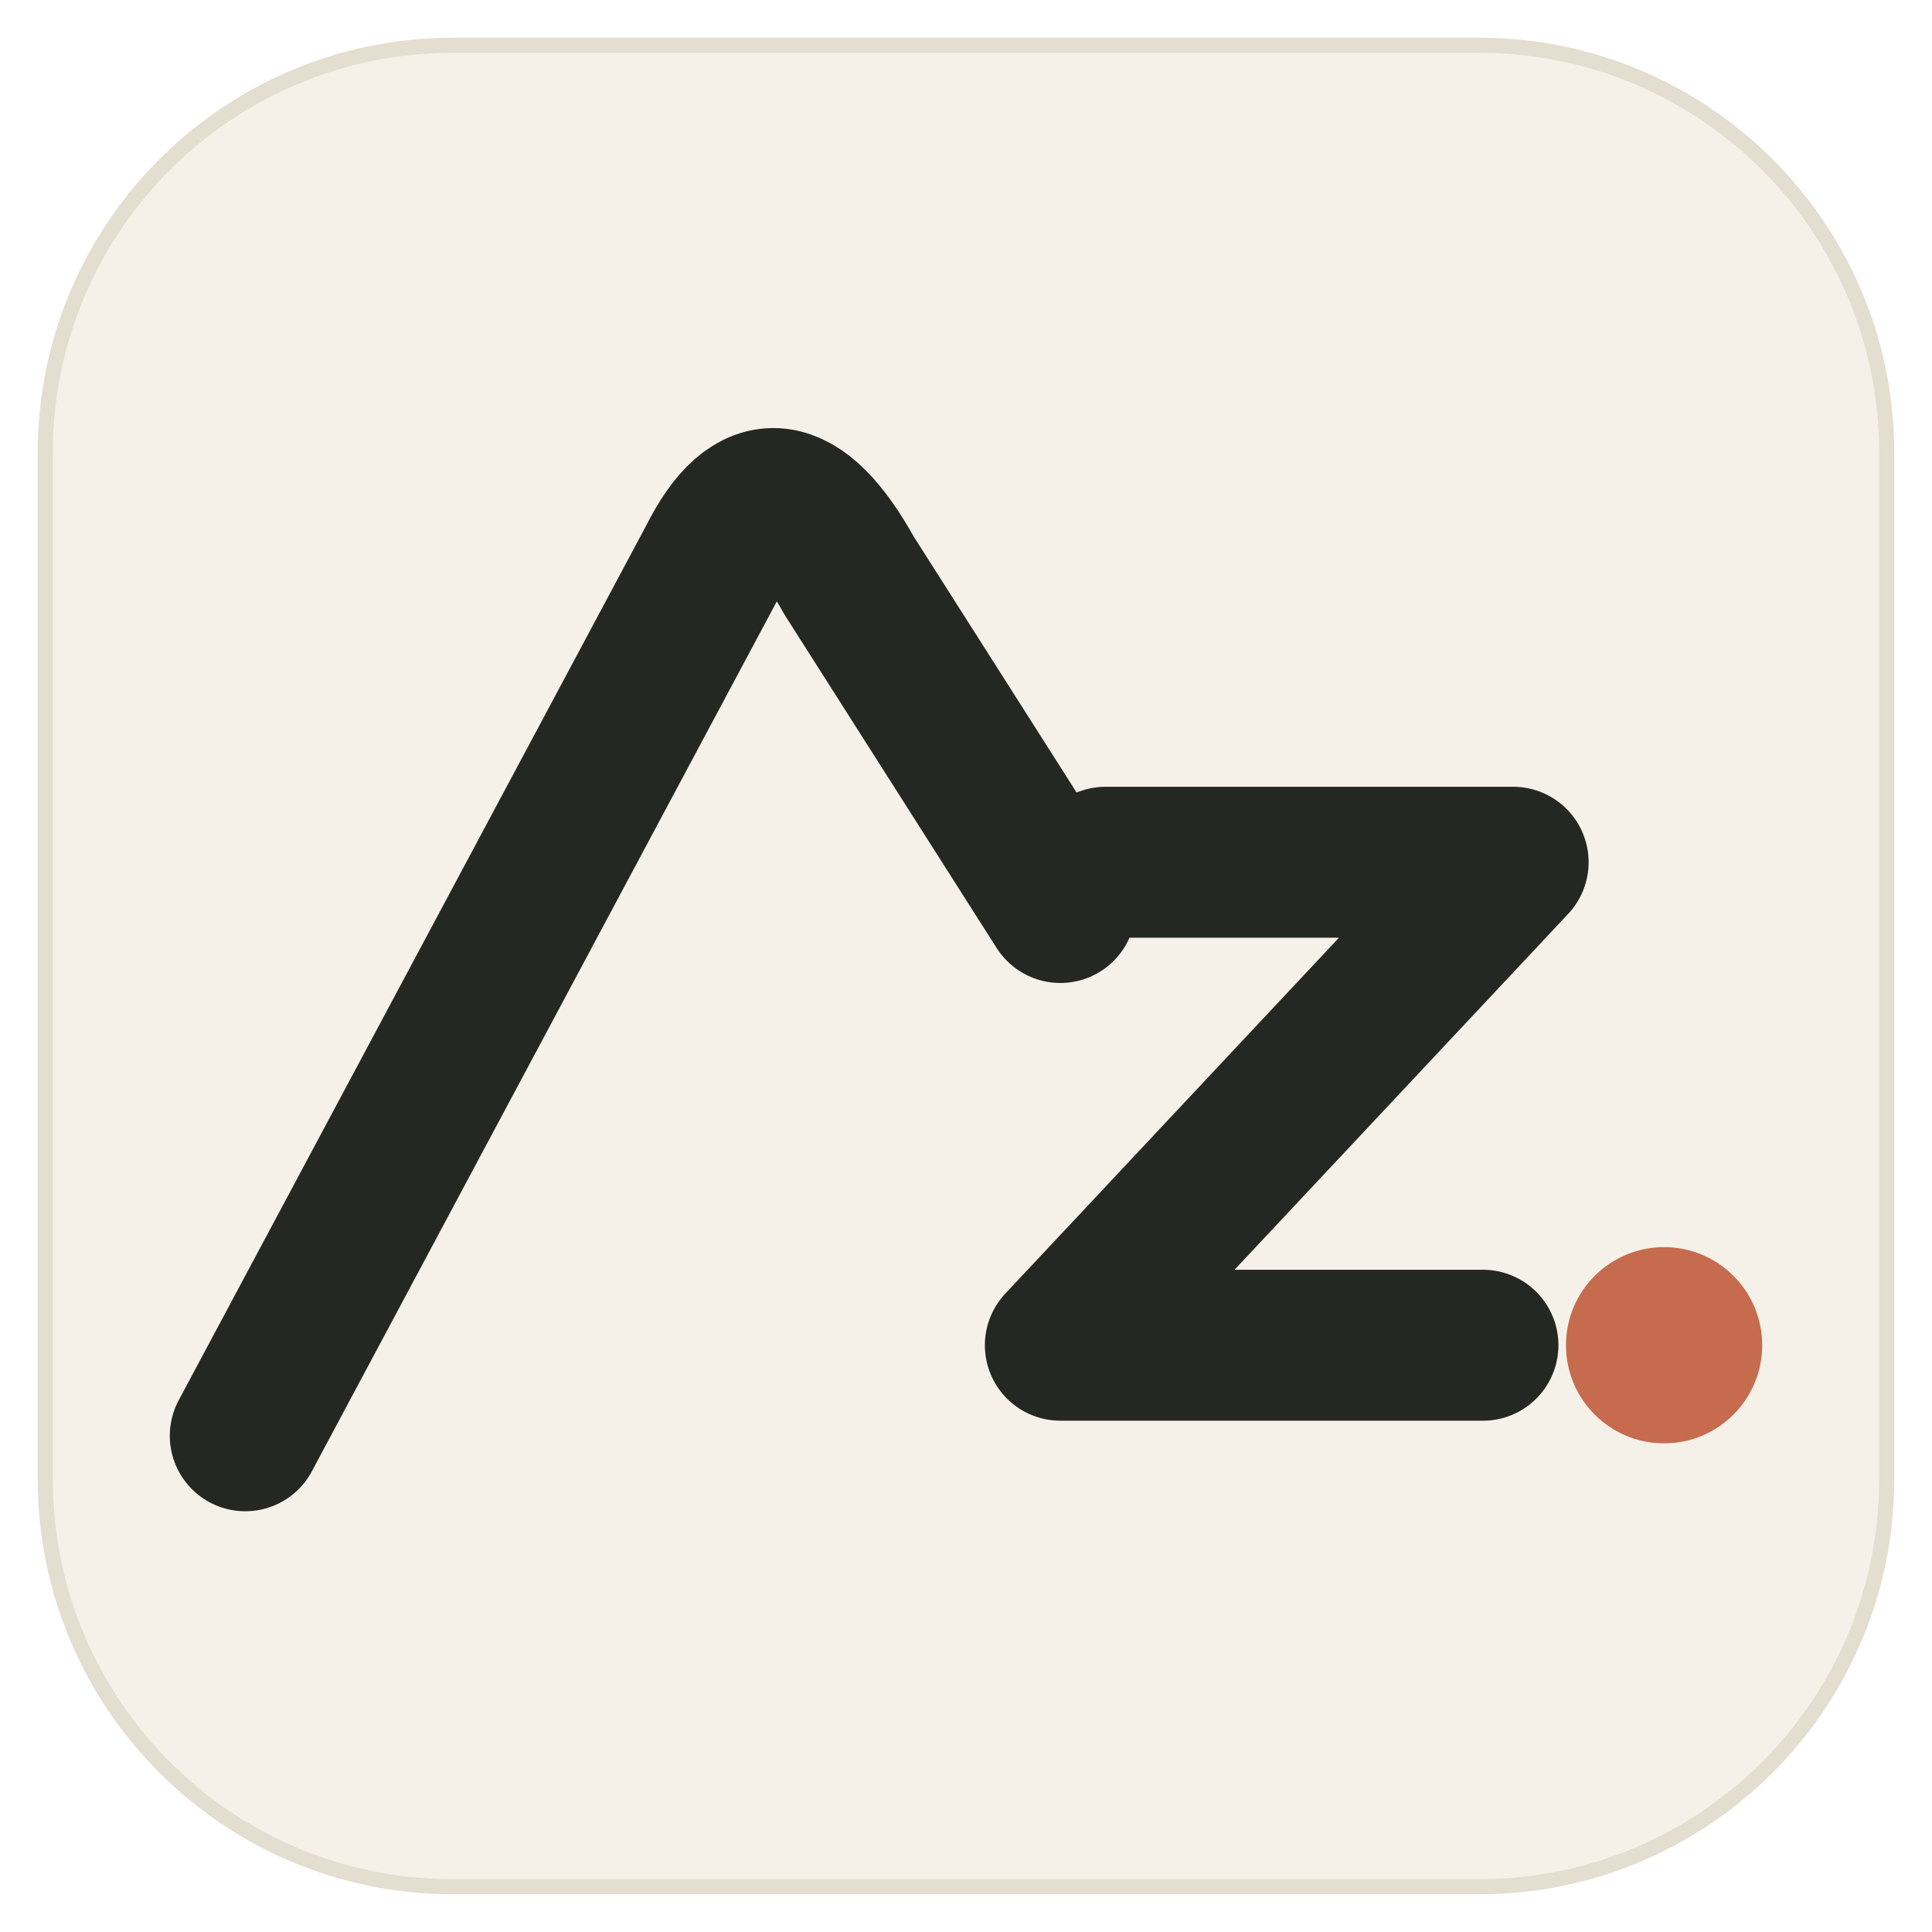
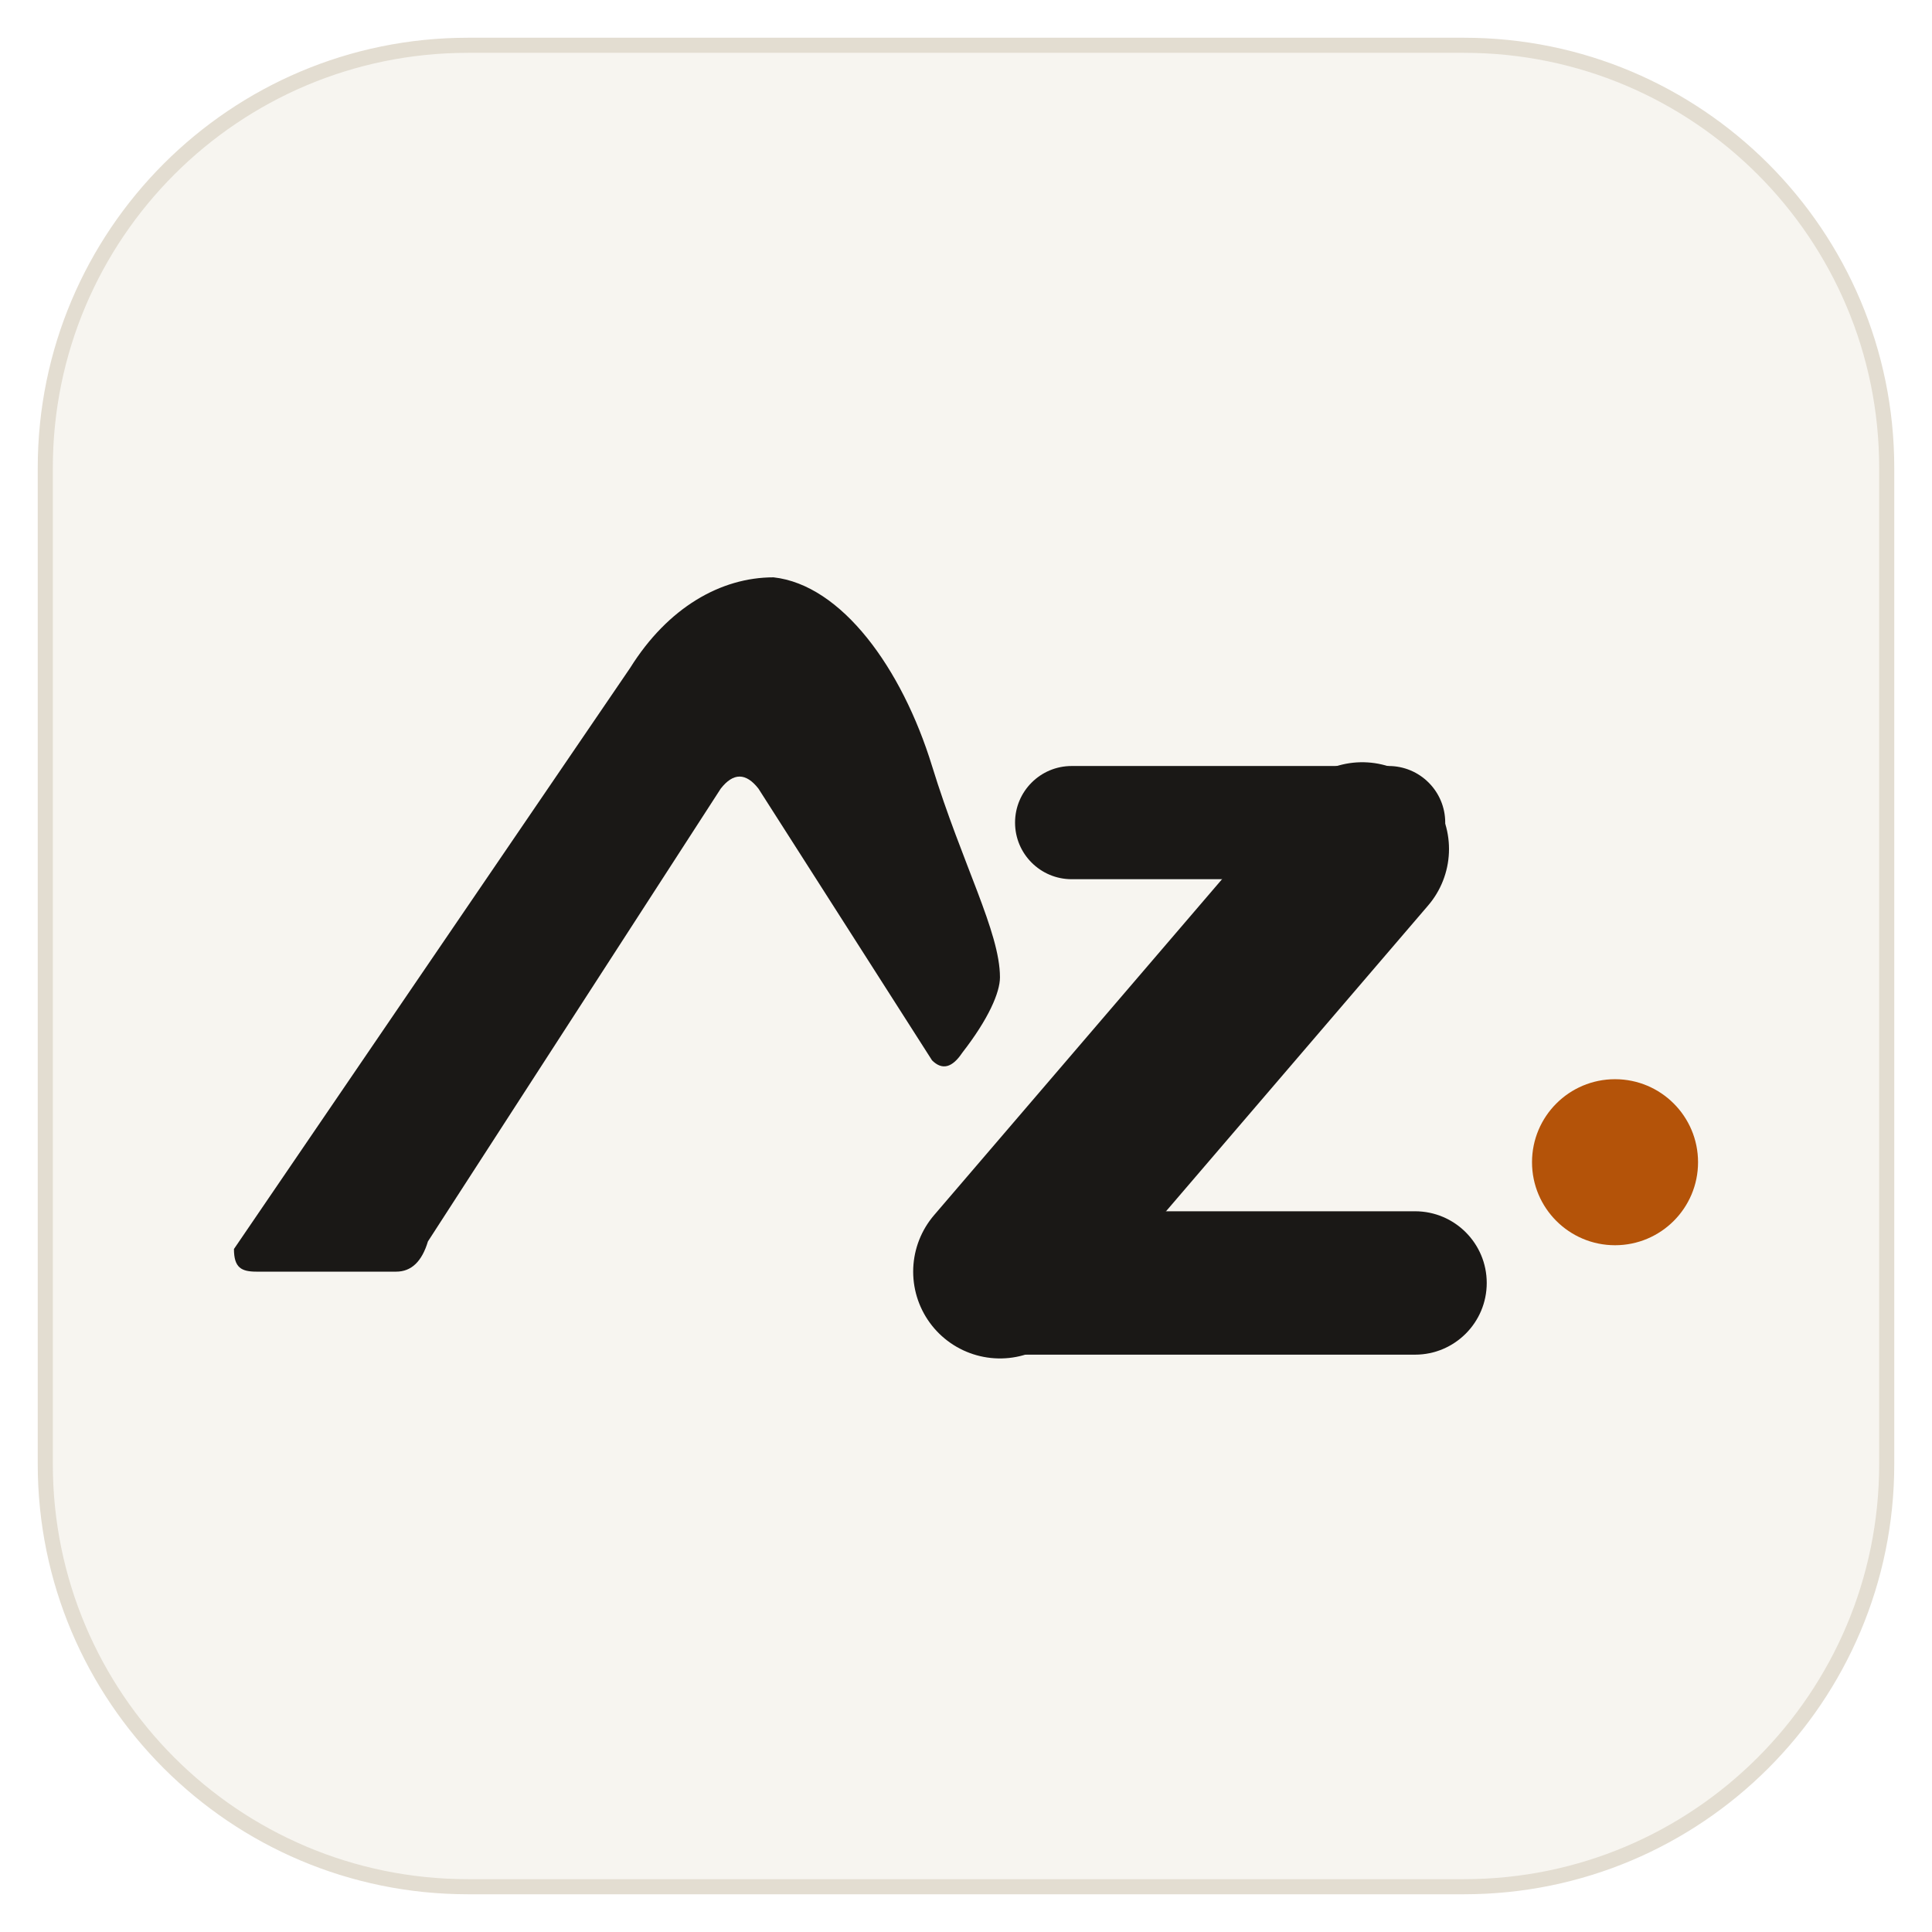
<svg xmlns="http://www.w3.org/2000/svg" viewBox="0 0 128 128" role="img" aria-labelledby="title desc">
-   <rect x="3" y="3" width="122" height="122" rx="27" fill="#F5F1E8" stroke="#E4DED0" stroke-width="1" />
-   <g transform="translate(4.25 17.125) scale(1)">
-     <g fill="none" stroke="#252822" stroke-width="10" stroke-linecap="round" stroke-linejoin="round">
-       <path d="M12 78 L43 20 Q47 12 52 21 L66 43" />
-       <path d="M69 40 H96 L66 72 H94" />
+   <rect x="3" y="3" width="122" height="122" rx="28" fill="#f7f5f0" stroke="#e3ddd1" stroke-width="1" />
+   <g transform="translate(11.25 34.25) scale(0.5)">
+     <g fill="#1a1816">
+       <path d="M8.5 97 C8.5 99.5 9.5 100 11.5 100 H30 Q33 100 34.2 96 L73 36 Q75.5 32.8 78 36 L101 72 Q103 74 105 71 C108.5 66.5 110 63 110 61 C110 55 105 46 101 33 C97 20 89 9 80 8 C73 8 66 12 61 20 Z" />
+       <rect x="112" y="33" width="57" height="15" rx="7.5" />
+       <rect x="102" y="92" width="72.5" height="19" rx="9.5" />
    </g>
-     <circle cx="106" cy="72" r="6.5" fill="#C66B4E" />
+     <path d="M158 44 L110 100" fill="none" stroke="#1a1816" stroke-width="23" stroke-linecap="round" />
+     <circle cx="191.5" cy="85.5" r="11" fill="#b45309" />
  </g>
</svg>
